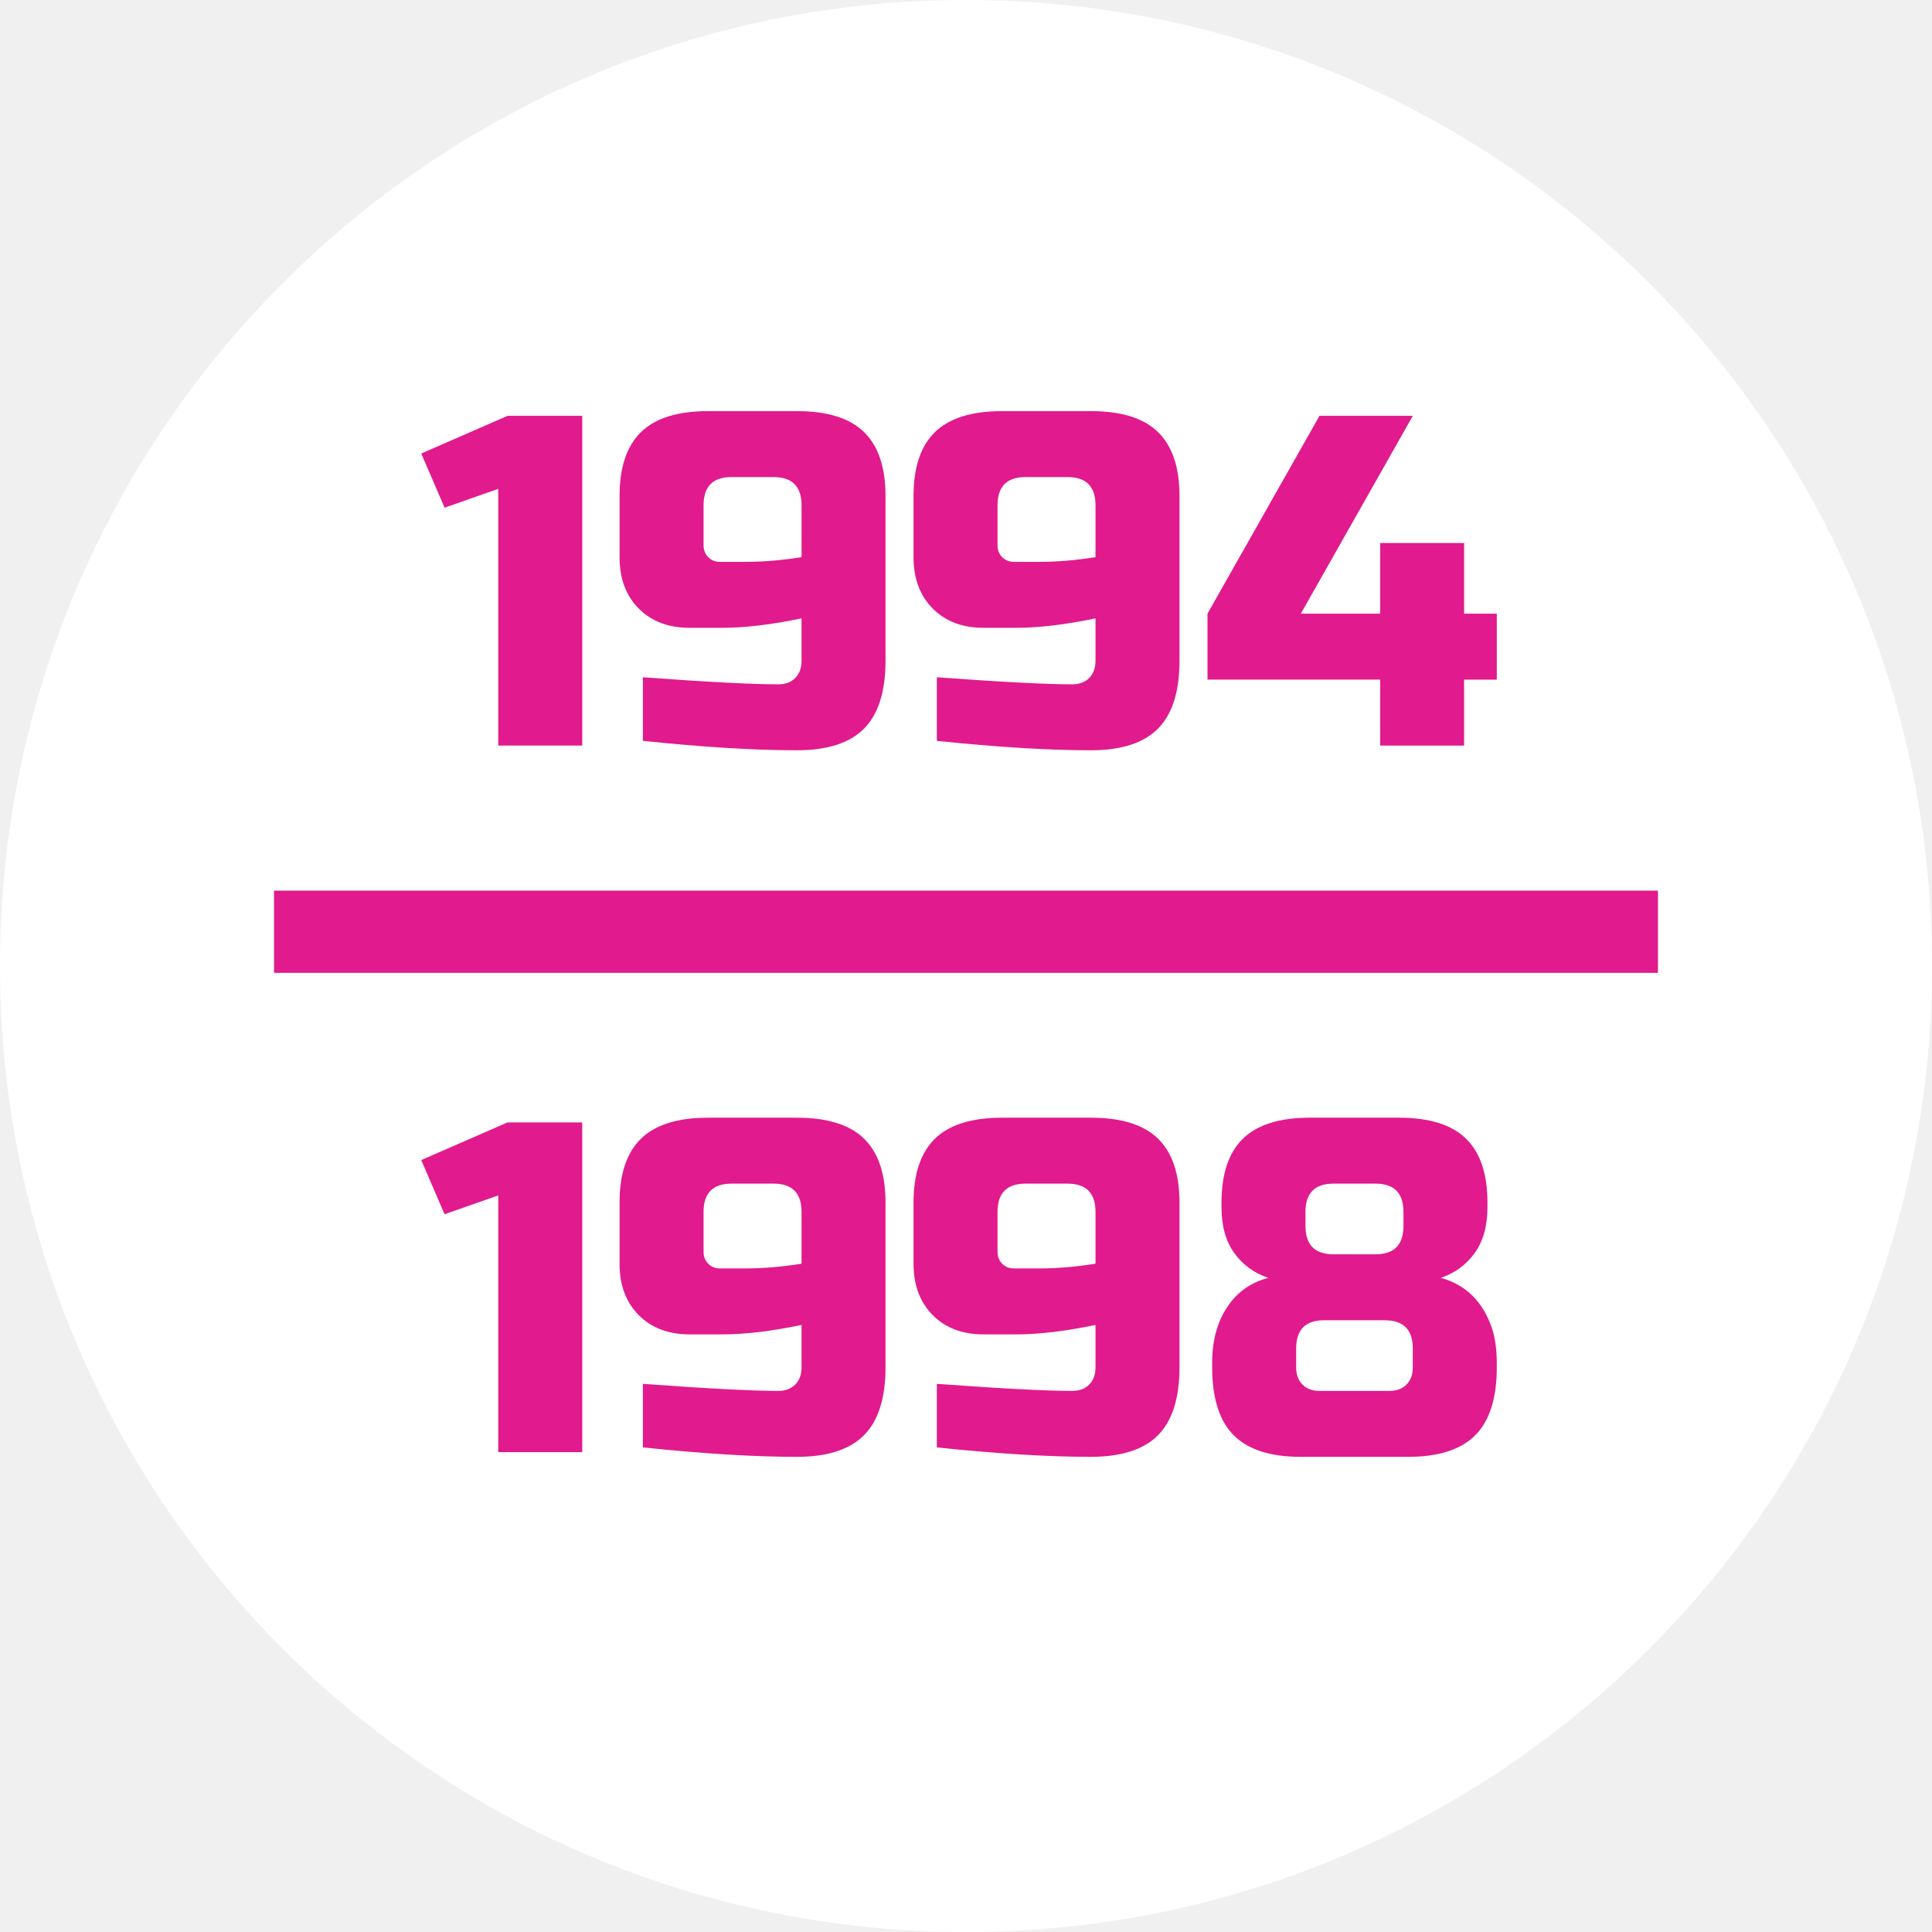
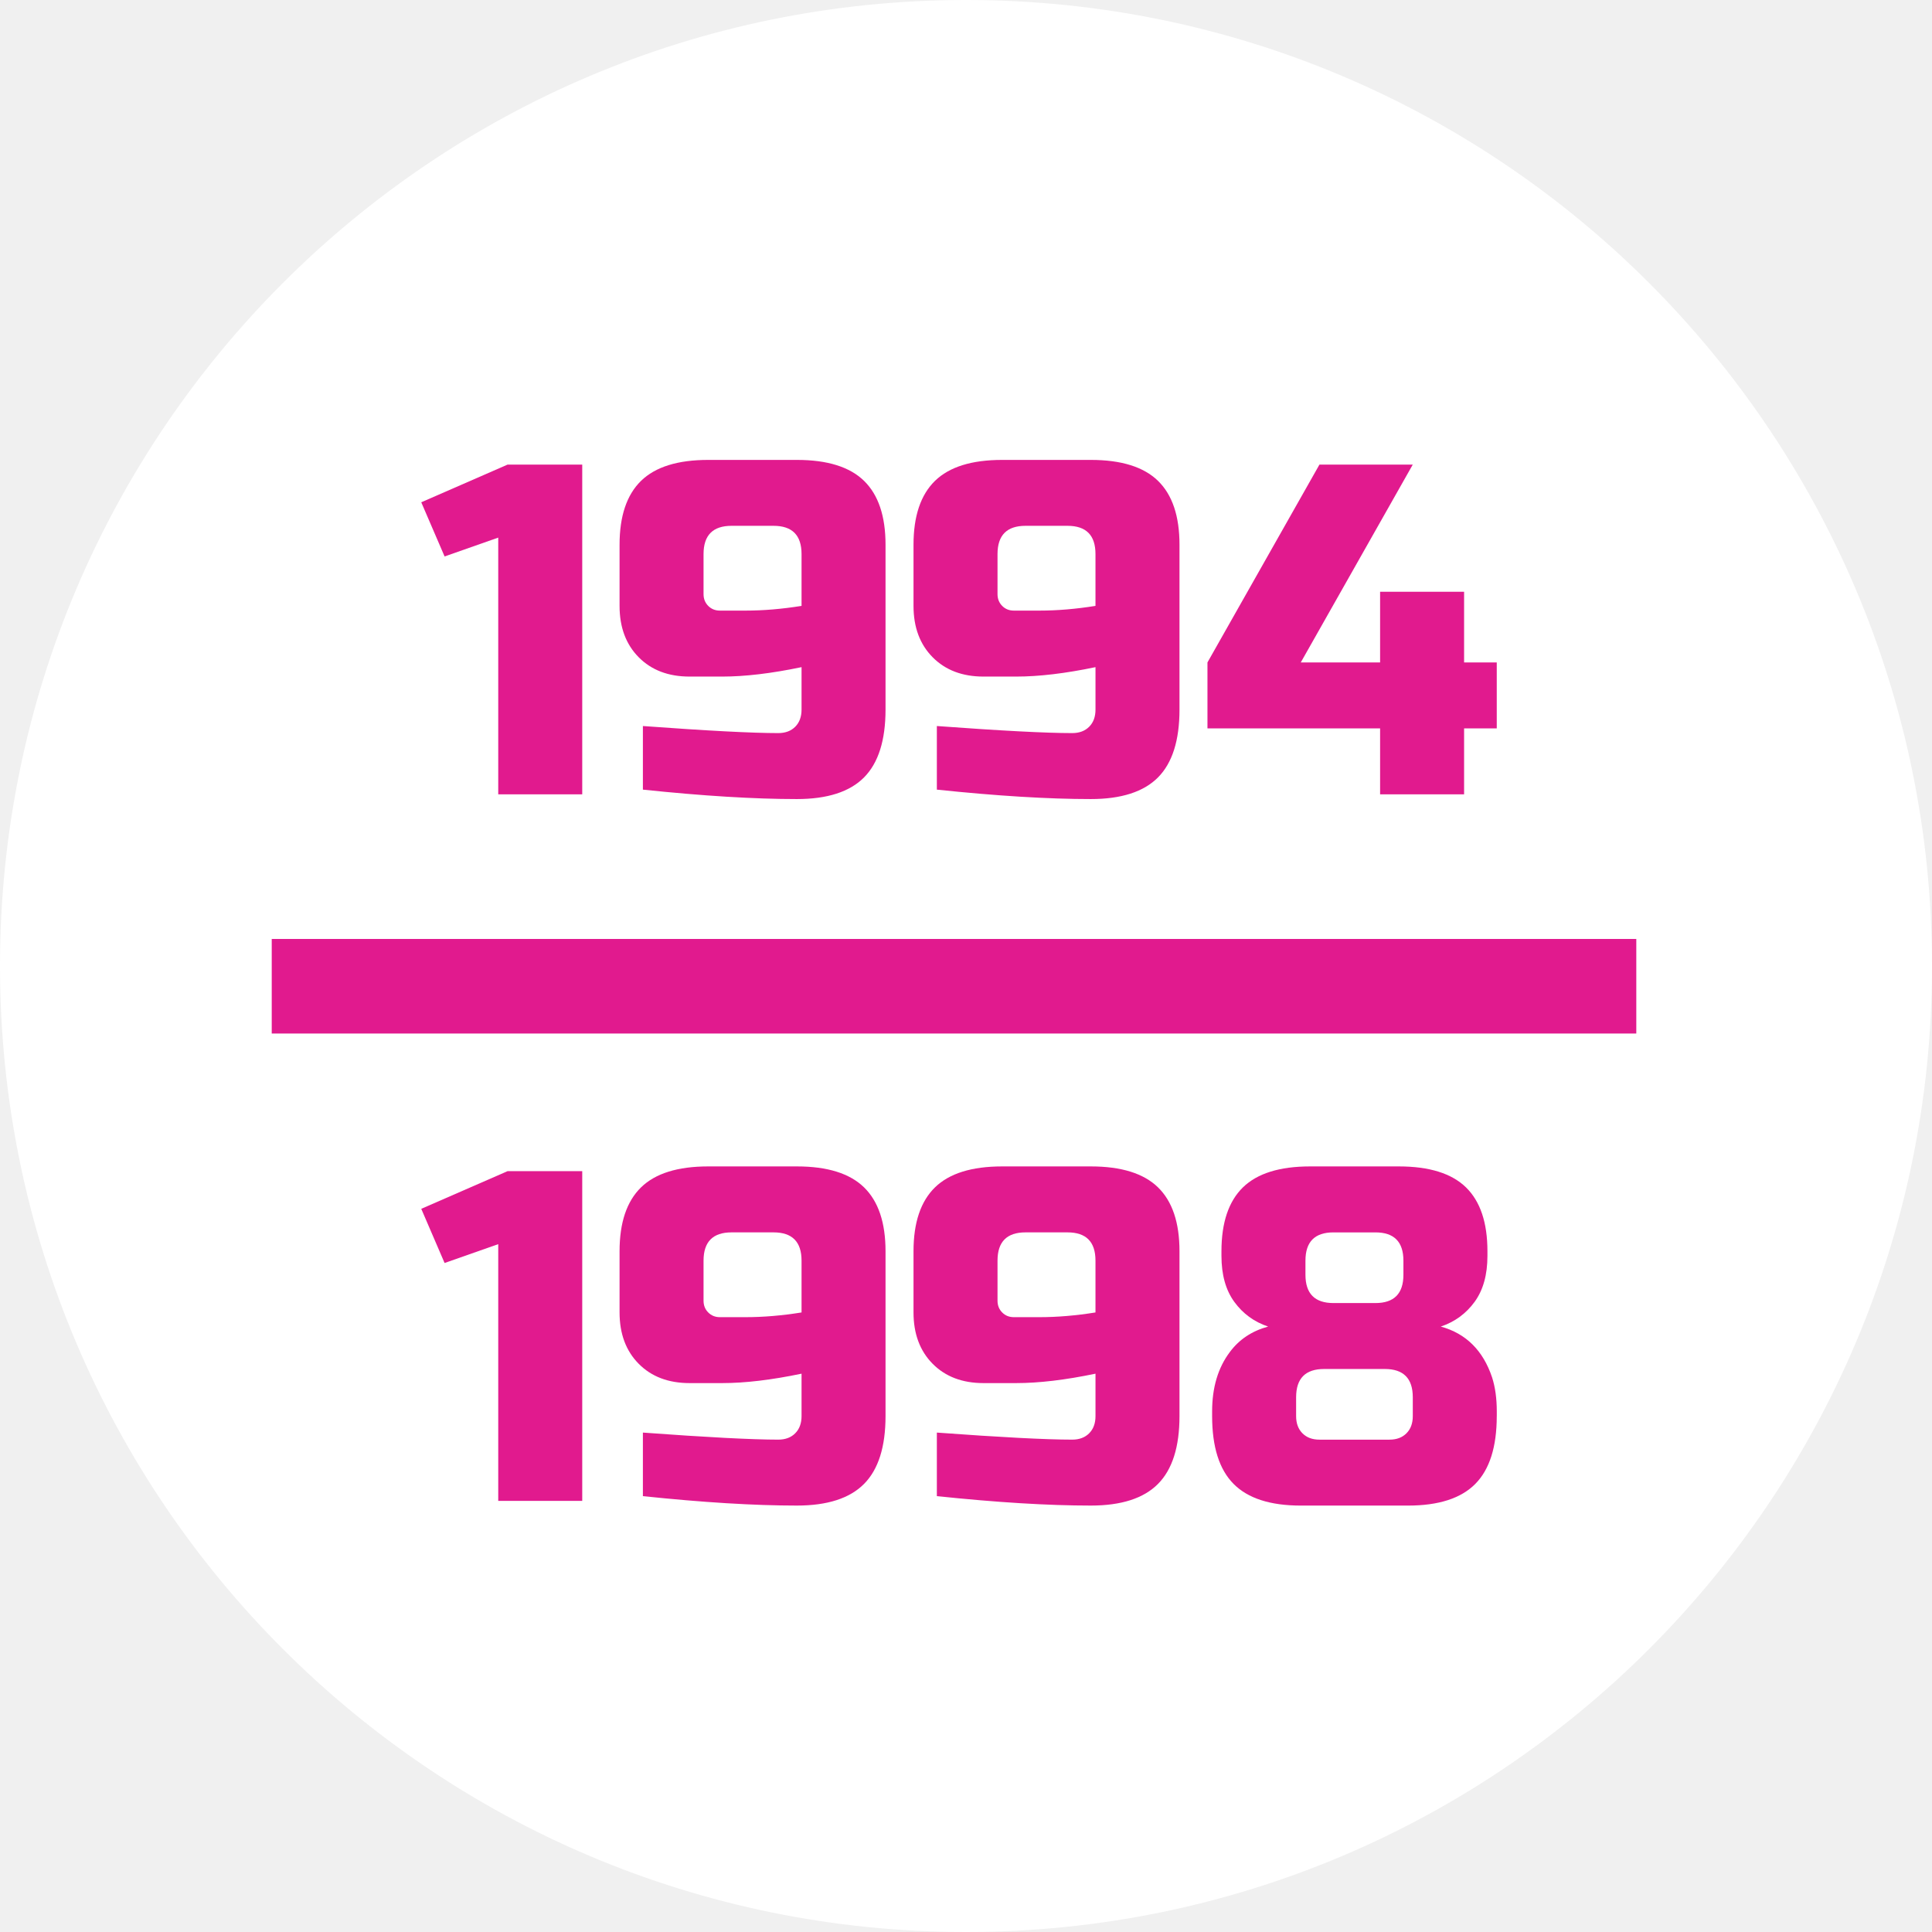
- <svg xmlns="http://www.w3.org/2000/svg" version="1.1" id="레이어_1" x="0px" y="0px" width="141px" height="141px" viewBox="0 0 141 141" enable-background="new 0 0 141 141" xml:space="preserve">
-   <circle fill="#FFFFFF" cx="70.5" cy="70.5" r="70.5" />
+ <svg xmlns="http://www.w3.org/2000/svg" version="1.1" id="레이어_1" x="0px" y="0px" width="143px" height="143px" viewBox="0 0 143 143" enable-background="new 0 0 143 143" xml:space="preserve">
  <g>
-     <g enable-background="new    ">
-       <path fill="#E11A8E" d="M36.363,54.412V35.677l-3.917,1.375l-1.703-3.954l6.3-2.75h5.449v24.064H36.363z" />
-       <path fill="#E11A8E" d="M46.92,49.427c4.677,0.344,7.969,0.516,9.875,0.516c0.522,0,0.937-0.154,1.243-0.464    s0.46-0.728,0.46-1.255V45.13c-2.203,0.458-4.132,0.688-5.79,0.688h-2.384c-1.544,0-2.781-0.47-3.712-1.41    c-0.931-0.939-1.396-2.188-1.396-3.747v-4.469c0-2.085,0.522-3.638,1.566-4.658c1.044-1.02,2.679-1.53,4.904-1.53h6.47    c2.225,0,3.859,0.51,4.904,1.53c1.044,1.02,1.566,2.573,1.566,4.658v12.032c0,2.247-0.522,3.896-1.566,4.95    c-1.044,1.055-2.679,1.582-4.904,1.582c-3.11,0-6.856-0.229-11.238-0.688V49.427z M54.412,41.005c1.294,0,2.656-0.114,4.087-0.344    V36.88c0-1.375-0.681-2.063-2.043-2.063H53.39c-1.362,0-2.043,0.688-2.043,2.063v2.922c0,0.344,0.113,0.631,0.34,0.859    c0.227,0.229,0.511,0.344,0.852,0.344H54.412z" />
-       <path fill="#E11A8E" d="M68.374,49.427c4.677,0.344,7.968,0.516,9.875,0.516c0.522,0,0.937-0.154,1.243-0.464    s0.46-0.728,0.46-1.255V45.13c-2.202,0.458-4.132,0.688-5.79,0.688h-2.383c-1.544,0-2.782-0.47-3.712-1.41    c-0.931-0.939-1.396-2.188-1.396-3.747v-4.469c0-2.085,0.522-3.638,1.566-4.658c1.044-1.02,2.679-1.53,4.903-1.53h6.471    c2.225,0,3.859,0.51,4.904,1.53c1.043,1.02,1.566,2.573,1.566,4.658v12.032c0,2.247-0.523,3.896-1.566,4.95    c-1.045,1.055-2.68,1.582-4.904,1.582c-3.11,0-6.856-0.229-11.238-0.688V49.427z M75.865,41.005c1.295,0,2.656-0.114,4.087-0.344    V36.88c0-1.375-0.681-2.063-2.044-2.063h-3.064c-1.362,0-2.043,0.688-2.043,2.063v2.922c0,0.344,0.113,0.631,0.34,0.859    c0.227,0.229,0.512,0.344,0.852,0.344H75.865z" />
-       <path fill="#E11A8E" d="M100.725,49.599h-12.6v-4.813l8.172-14.438h6.812l-8.173,14.438h5.789V39.63h6.129v5.157h2.385v4.813    h-2.385v4.813h-6.129V49.599z" />
+     <circle fill="#FFFFFF" cx="71.5" cy="71.5" r="71.5" />
+     <g>
+       <g>
+         <path fill="#E11A8E" d="M36.878,58.793V39.792l-3.971,1.395l-1.727-4.01l6.389-2.789h5.526v24.405H36.878z" />
+         <path fill="#E11A8E" d="M47.585,53.738c4.743,0.349,8.082,0.523,10.016,0.523c0.529,0,0.949-0.157,1.26-0.471     c0.311-0.313,0.467-0.737,0.467-1.272v-3.138c-2.234,0.466-4.191,0.698-5.872,0.698h-2.417c-1.566,0-2.821-0.477-3.764-1.43     c-0.944-0.953-1.417-2.219-1.417-3.8v-4.532c0-2.115,0.53-3.689,1.589-4.724c1.059-1.034,2.717-1.551,4.973-1.551h6.562     c2.256,0,3.914,0.517,4.973,1.551c1.059,1.035,1.589,2.609,1.589,4.724v12.203c0,2.279-0.53,3.952-1.589,5.021     c-1.06,1.069-2.717,1.604-4.973,1.604c-3.155,0-6.954-0.232-11.397-0.698V53.738z M55.183,45.195     c1.312,0,2.693-0.116,4.145-0.349v-3.835c0-1.395-0.691-2.092-2.073-2.092h-3.108c-1.381,0-2.073,0.697-2.073,2.092v2.964     c0,0.348,0.115,0.639,0.346,0.871c0.23,0.233,0.519,0.349,0.863,0.349H55.183z" />
+         <path fill="#E11A8E" d="M69.342,53.738c4.742,0.349,8.082,0.523,10.016,0.523c0.529,0,0.949-0.157,1.26-0.471     c0.312-0.313,0.467-0.737,0.467-1.272v-3.138c-2.233,0.466-4.19,0.698-5.871,0.698h-2.418c-1.565,0-2.82-0.477-3.764-1.43     c-0.944-0.953-1.417-2.219-1.417-3.8v-4.532c0-2.115,0.53-3.689,1.589-4.724c1.059-1.034,2.717-1.551,4.973-1.551h6.562     c2.256,0,3.914,0.517,4.974,1.551c1.06,1.035,1.589,2.609,1.589,4.724v12.203c0,2.279-0.529,3.952-1.589,5.021     c-1.06,1.069-2.718,1.604-4.974,1.604c-3.154,0-6.953-0.232-11.396-0.698V53.738z M76.939,45.195     c1.313,0,2.693-0.116,4.145-0.349v-3.835c0-1.395-0.69-2.092-2.072-2.092h-3.107c-1.382,0-2.072,0.697-2.072,2.092v2.964     c0,0.348,0.114,0.639,0.345,0.871c0.229,0.233,0.519,0.349,0.863,0.349H76.939z" />
+         <path fill="#E11A8E" d="M102.15,53.912H89.372v-4.881l8.289-14.643h6.907l-8.289,14.643h5.871v-5.23h6.217v5.23h2.418v4.881     h-2.418v4.881h-6.217V53.912z" />
+         <path fill="#E11A8E" d="M36.878,111.09V92.088l-3.971,1.395l-1.727-4.01l6.389-2.788h5.526v24.405H36.878z" />
+         <path fill="#E11A8E" d="M47.585,106.035c4.743,0.348,8.082,0.522,10.016,0.522c0.529,0,0.949-0.157,1.26-0.472     c0.311-0.313,0.467-0.736,0.467-1.271v-3.139c-2.234,0.466-4.191,0.697-5.872,0.697h-2.417c-1.566,0-2.821-0.477-3.764-1.429     c-0.944-0.953-1.417-2.22-1.417-3.801v-4.532c0-2.115,0.53-3.689,1.589-4.725c1.059-1.033,2.717-1.551,4.973-1.551h6.562     c2.256,0,3.914,0.518,4.973,1.551c1.059,1.035,1.589,2.609,1.589,4.725v12.203c0,2.278-0.53,3.951-1.589,5.02     c-1.06,1.07-2.717,1.604-4.973,1.604c-3.155,0-6.954-0.232-11.397-0.698V106.035z M55.183,97.492     c1.312,0,2.693-0.115,4.145-0.349v-3.835c0-1.395-0.691-2.092-2.073-2.092h-3.108c-1.381,0-2.073,0.697-2.073,2.092v2.964     c0,0.349,0.115,0.64,0.346,0.871c0.23,0.233,0.519,0.349,0.863,0.349H55.183z" />
+         <path fill="#E11A8E" d="M69.342,106.035c4.742,0.348,8.082,0.522,10.016,0.522c0.529,0,0.949-0.157,1.26-0.472     c0.312-0.313,0.467-0.736,0.467-1.271v-3.139c-2.233,0.466-4.19,0.697-5.871,0.697h-2.418c-1.565,0-2.82-0.477-3.764-1.429     c-0.944-0.953-1.417-2.22-1.417-3.801v-4.532c0-2.115,0.53-3.689,1.589-4.725c1.059-1.033,2.717-1.551,4.973-1.551h6.562     c2.256,0,3.914,0.518,4.974,1.551c1.06,1.035,1.589,2.609,1.589,4.725v12.203c0,2.278-0.529,3.951-1.589,5.02     c-1.06,1.07-2.718,1.604-4.974,1.604c-3.154,0-6.953-0.232-11.396-0.698V106.035z M76.939,97.492     c1.313,0,2.693-0.115,4.145-0.349v-3.835c0-1.395-0.69-2.092-2.072-2.092h-3.107c-1.382,0-2.072,0.697-2.072,2.092v2.964     c0,0.349,0.114,0.64,0.345,0.871c0.229,0.233,0.519,0.349,0.863,0.349H76.939z" />
+         <path fill="#E11A8E" d="M110.785,104.814c0,2.278-0.53,3.951-1.589,5.02c-1.06,1.07-2.718,1.604-4.974,1.604h-7.943     c-2.256,0-3.914-0.534-4.973-1.604c-1.06-1.068-1.589-2.741-1.589-5.02v-0.35c0-1.766,0.437-3.229,1.313-4.393     c0.69-0.93,1.634-1.557,2.832-1.883c-1.036-0.348-1.871-0.959-2.504-1.83c-0.634-0.871-0.95-2.005-0.95-3.4v-0.348     c0-2.115,0.529-3.689,1.589-4.725c1.06-1.033,2.717-1.551,4.974-1.551h6.562c2.257,0,3.914,0.518,4.974,1.551     c1.059,1.035,1.588,2.609,1.588,4.725v0.348c0,1.396-0.316,2.529-0.949,3.4c-0.634,0.871-1.468,1.482-2.504,1.83     c1.865,0.512,3.131,1.768,3.799,3.766c0.23,0.721,0.346,1.558,0.346,2.51V104.814z M98.007,101.328     c-1.382,0-2.073,0.697-2.073,2.092v1.395c0,0.535,0.156,0.959,0.467,1.271c0.311,0.314,0.73,0.472,1.261,0.472h5.181     c0.529,0,0.949-0.157,1.26-0.472c0.312-0.313,0.467-0.736,0.467-1.271v-1.395c0-1.395-0.691-2.092-2.072-2.092H98.007z      M98.697,91.217c-1.382,0-2.072,0.697-2.072,2.092v1.046c0,1.395,0.69,2.093,2.072,2.093h3.107c1.382,0,2.072-0.698,2.072-2.093     v-1.046c0-1.395-0.69-2.092-2.072-2.092H98.697z" />
+       </g>
+       <rect x="20.113" y="69.498" fill="#E11A8E" width="101" height="7" />
    </g>
-     <g enable-background="new    ">
-       <path fill="#E11A8E" d="M36.363,105.979V87.243l-3.917,1.375l-1.703-3.954l6.3-2.75h5.449v24.064H36.363z" />
-       <path fill="#E11A8E" d="M46.92,100.994c4.677,0.344,7.969,0.516,9.875,0.516c0.522,0,0.937-0.154,1.243-0.465    c0.307-0.309,0.46-0.727,0.46-1.254v-3.094c-2.203,0.458-4.132,0.688-5.79,0.688h-2.384c-1.544,0-2.781-0.471-3.712-1.41    c-0.931-0.939-1.396-2.188-1.396-3.747v-4.469c0-2.085,0.522-3.638,1.566-4.658c1.044-1.02,2.679-1.53,4.904-1.53h6.47    c2.225,0,3.859,0.511,4.904,1.53c1.044,1.021,1.566,2.573,1.566,4.658v12.032c0,2.246-0.522,3.896-1.566,4.949    c-1.044,1.055-2.679,1.582-4.904,1.582c-3.11,0-6.856-0.229-11.238-0.688V100.994z M54.412,92.571    c1.294,0,2.656-0.114,4.087-0.344v-3.781c0-1.375-0.681-2.063-2.043-2.063H53.39c-1.362,0-2.043,0.688-2.043,2.063v2.922    c0,0.344,0.113,0.631,0.34,0.859c0.227,0.229,0.511,0.344,0.852,0.344H54.412z" />
-       <path fill="#E11A8E" d="M68.374,100.994c4.677,0.344,7.968,0.516,9.875,0.516c0.522,0,0.937-0.154,1.243-0.465    c0.307-0.309,0.46-0.727,0.46-1.254v-3.094c-2.202,0.458-4.132,0.688-5.79,0.688h-2.383c-1.544,0-2.782-0.471-3.712-1.41    c-0.931-0.939-1.396-2.188-1.396-3.747v-4.469c0-2.085,0.522-3.638,1.566-4.658c1.044-1.02,2.679-1.53,4.903-1.53h6.471    c2.225,0,3.859,0.511,4.904,1.53c1.043,1.021,1.566,2.573,1.566,4.658v12.032c0,2.246-0.523,3.896-1.566,4.949    c-1.045,1.055-2.68,1.582-4.904,1.582c-3.11,0-6.856-0.229-11.238-0.688V100.994z M75.865,92.571c1.295,0,2.656-0.114,4.087-0.344    v-3.781c0-1.375-0.681-2.063-2.044-2.063h-3.064c-1.362,0-2.043,0.688-2.043,2.063v2.922c0,0.344,0.113,0.631,0.34,0.859    c0.227,0.229,0.512,0.344,0.852,0.344H75.865z" />
-       <path fill="#E11A8E" d="M109.238,99.791c0,2.246-0.523,3.896-1.566,4.949c-1.045,1.055-2.68,1.582-4.904,1.582h-7.832    c-2.226,0-3.86-0.527-4.904-1.582c-1.045-1.053-1.566-2.703-1.566-4.949v-0.344c0-1.742,0.432-3.186,1.295-4.332    c0.68-0.916,1.611-1.535,2.791-1.856c-1.021-0.344-1.844-0.945-2.469-1.805c-0.624-0.859-0.936-1.977-0.936-3.352v-0.344    c0-2.085,0.521-3.638,1.566-4.658c1.043-1.02,2.678-1.53,4.903-1.53h6.47c2.226,0,3.859,0.511,4.904,1.53    c1.044,1.021,1.566,2.573,1.566,4.658v0.344c0,1.375-0.313,2.492-0.936,3.352c-0.625,0.859-1.448,1.461-2.47,1.805    c1.839,0.505,3.087,1.742,3.746,3.713c0.227,0.71,0.341,1.536,0.341,2.476V99.791z M96.639,96.354    c-1.363,0-2.044,0.688-2.044,2.063v1.375c0,0.527,0.153,0.945,0.46,1.254c0.307,0.311,0.721,0.465,1.242,0.465h5.109    c0.521,0,0.936-0.154,1.242-0.465c0.307-0.309,0.46-0.727,0.46-1.254v-1.375c0-1.375-0.681-2.063-2.044-2.063H96.639z     M97.318,86.383c-1.361,0-2.043,0.688-2.043,2.063v1.031c0,1.375,0.682,2.063,2.043,2.063h3.065c1.362,0,2.044-0.688,2.044-2.063    v-1.031c0-1.375-0.682-2.063-2.044-2.063H97.318z" />
-     </g>
-     <rect x="20" y="65" fill="#E11A8E" width="101" height="6" />
  </g>
</svg>
